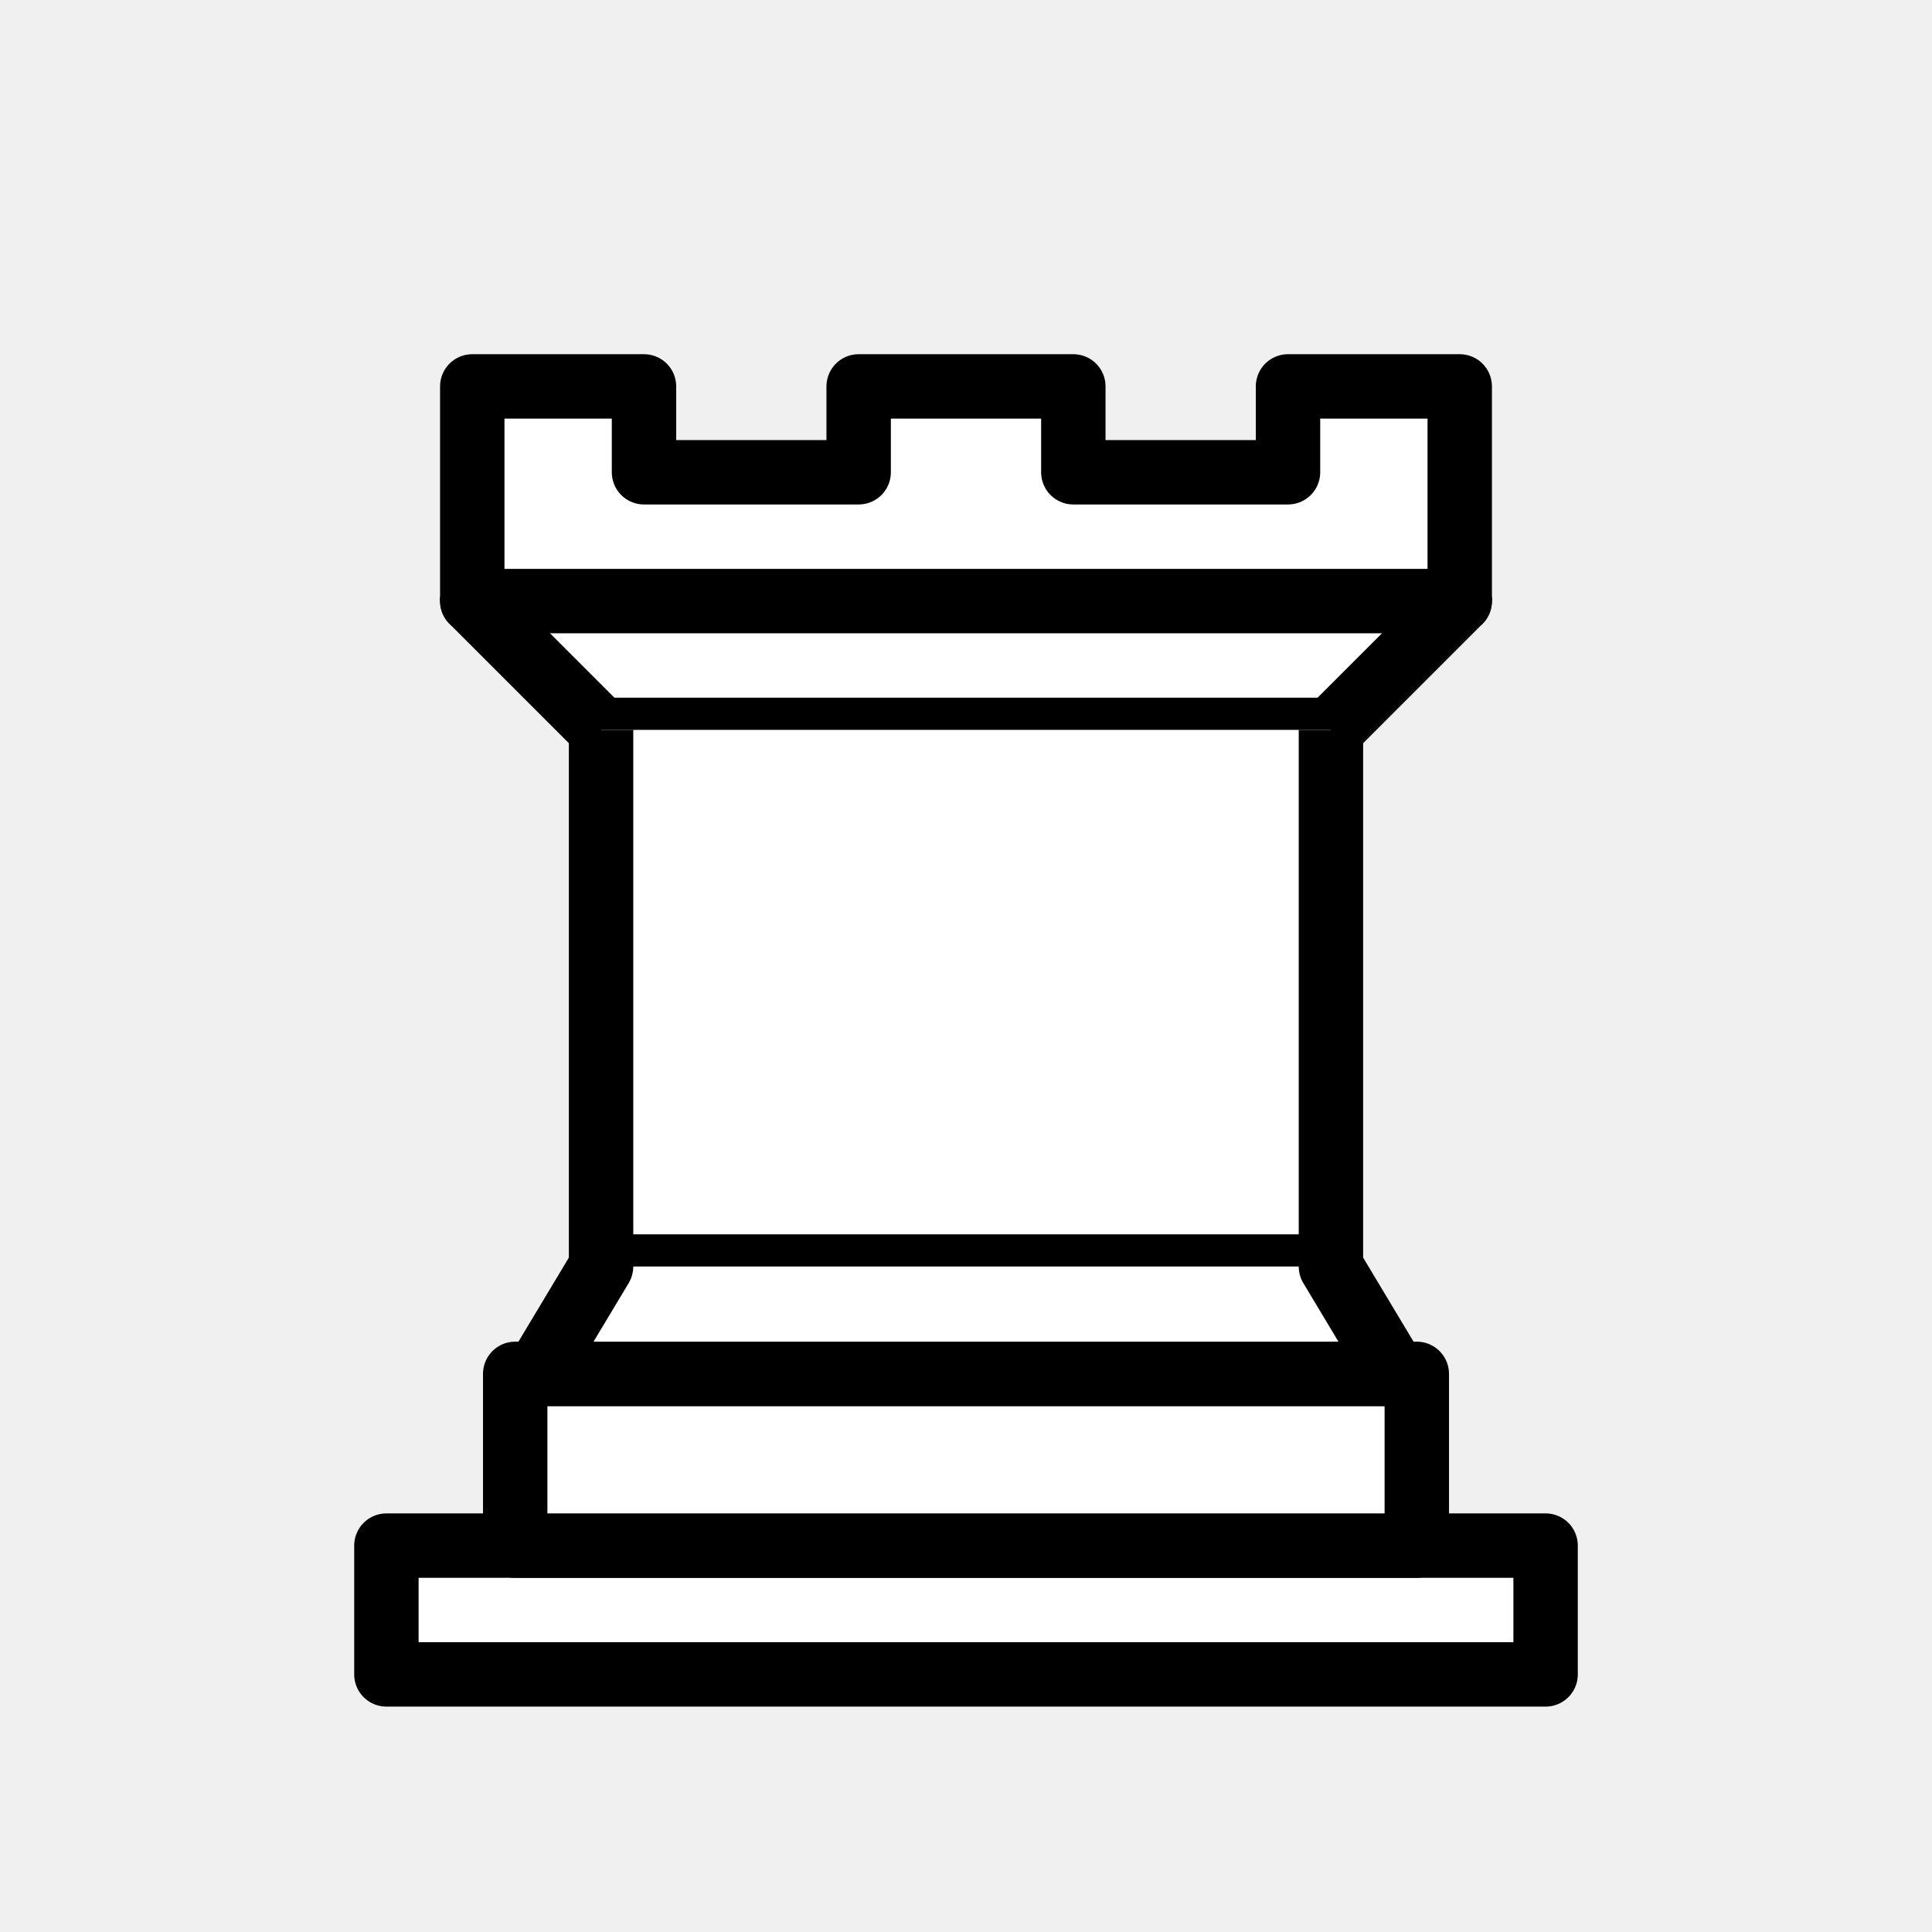
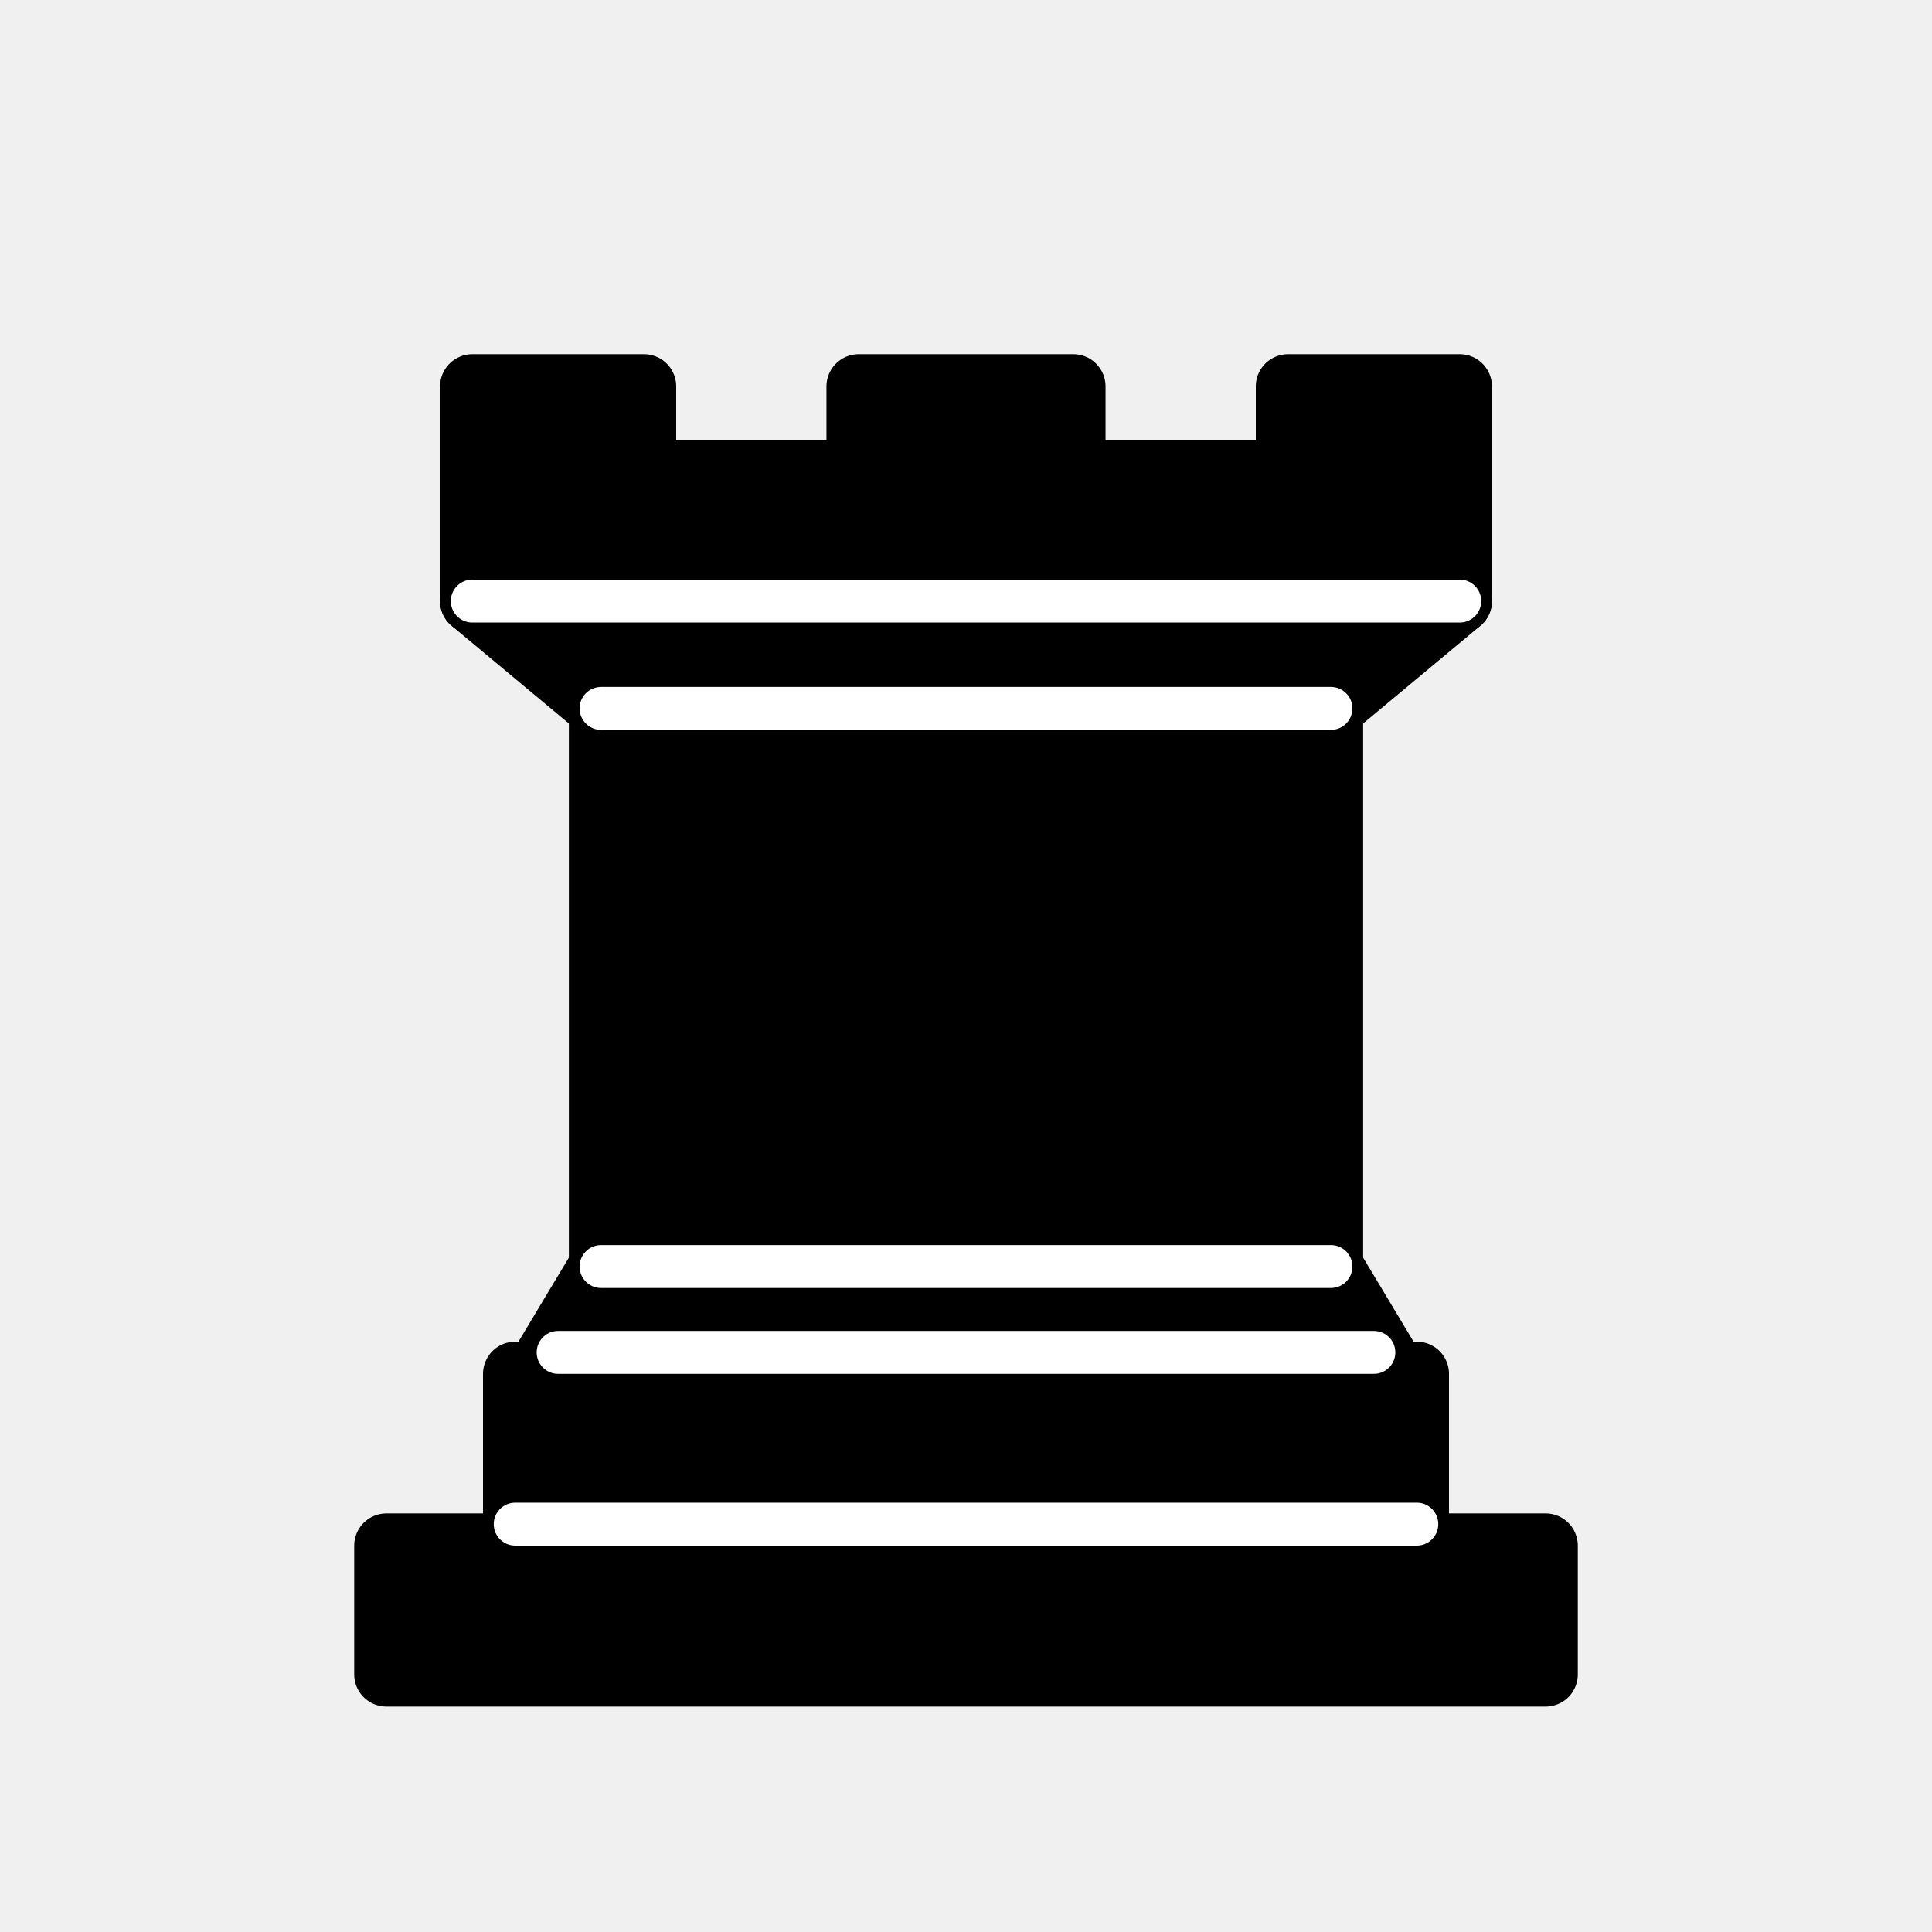
<svg xmlns="http://www.w3.org/2000/svg" version="1.1" width="45" height="45">
-   <g style="opacity:1; fill:#ffffff; fill-opacity:1; fill-rule:evenodd; stroke:#000000; stroke-width:1.5; stroke-linecap:round;stroke-linejoin:round;stroke-miterlimit:4; stroke-dasharray:none; stroke-opacity:1;">
+   <g style="opacity:1; fill:#000000; fill-opacity:1; fill-rule:evenodd; stroke:#000000; stroke-width:1.5; stroke-linecap:round;stroke-linejoin:round;stroke-miterlimit:4; stroke-dasharray:none; stroke-opacity:1;">
    <path d="M 9,39 L 36,39 L 36,36 L 9,36 L 9,39 z " style="stroke-linecap:butt;" />
+     <path d="M 12.5,32 L 14,29.5 L 31,29.5 L 32.5,32 L 12.5,32 z " style="stroke-linecap:butt;" />
    <path d="M 12,36 L 12,32 L 33,32 L 33,36 L 12,36 z " style="stroke-linecap:butt;" />
-     <path d="M 11,14 L 11,9 L 15,9 L 15,11 L 20,11 L 20,9 L 25,9 L 25,11 L 30,11 L 30,9 L 34,9 L 34,14" style="stroke-linecap:butt;" />
-     <path d="M 34,14 L 31,17 L 14,17 L 11,14" />
-     <path d="M 31,17 L 31,29.5 L 14,29.5 L 14,17" style="stroke-linecap:butt; stroke-linejoin:miter;" />
-     <path d="M 31,29.5 L 32.5,32 L 12.5,32 L 14,29.5" />
-     <path d="M 11,14 L 34,14" style="fill:none; stroke:#000000; stroke-linejoin:miter;" />
+     <path d="M 14,29.5 L 14,16.5 L 31,16.5 L 31,29.5 L 14,29.5 z " style="stroke-linecap:butt;stroke-linejoin:miter;" />
+     <path d="M 14,16.5 L 11,14 L 34,14 L 31,16.5 L 14,16.5 z " style="stroke-linecap:butt;" />
+     <path d="M 11,14 L 11,9 L 15,9 L 15,11 L 20,11 L 20,9 L 25,9 L 25,11 L 30,11 L 30,9 L 34,9 L 34,14 L 11,14 z " style="stroke-linecap:butt;" />
+     <path d="M 12,35.5 L 33,35.5 L 33,35.5" style="fill:none; stroke:#ffffff; stroke-width:1; stroke-linejoin:miter;" />
+     <path d="M 13,31.5 L 32,31.5" style="fill:none; stroke:#ffffff; stroke-width:1; stroke-linejoin:miter;" />
+     <path d="M 14,29.5 L 31,29.5" style="fill:none; stroke:#ffffff; stroke-width:1; stroke-linejoin:miter;" />
+     <path d="M 14,16.5 L 31,16.5" style="fill:none; stroke:#ffffff; stroke-width:1; stroke-linejoin:miter;" />
+     <path d="M 11,14 L 34,14" style="fill:none; stroke:#ffffff; stroke-width:1; stroke-linejoin:miter;" />
  </g>
</svg>
